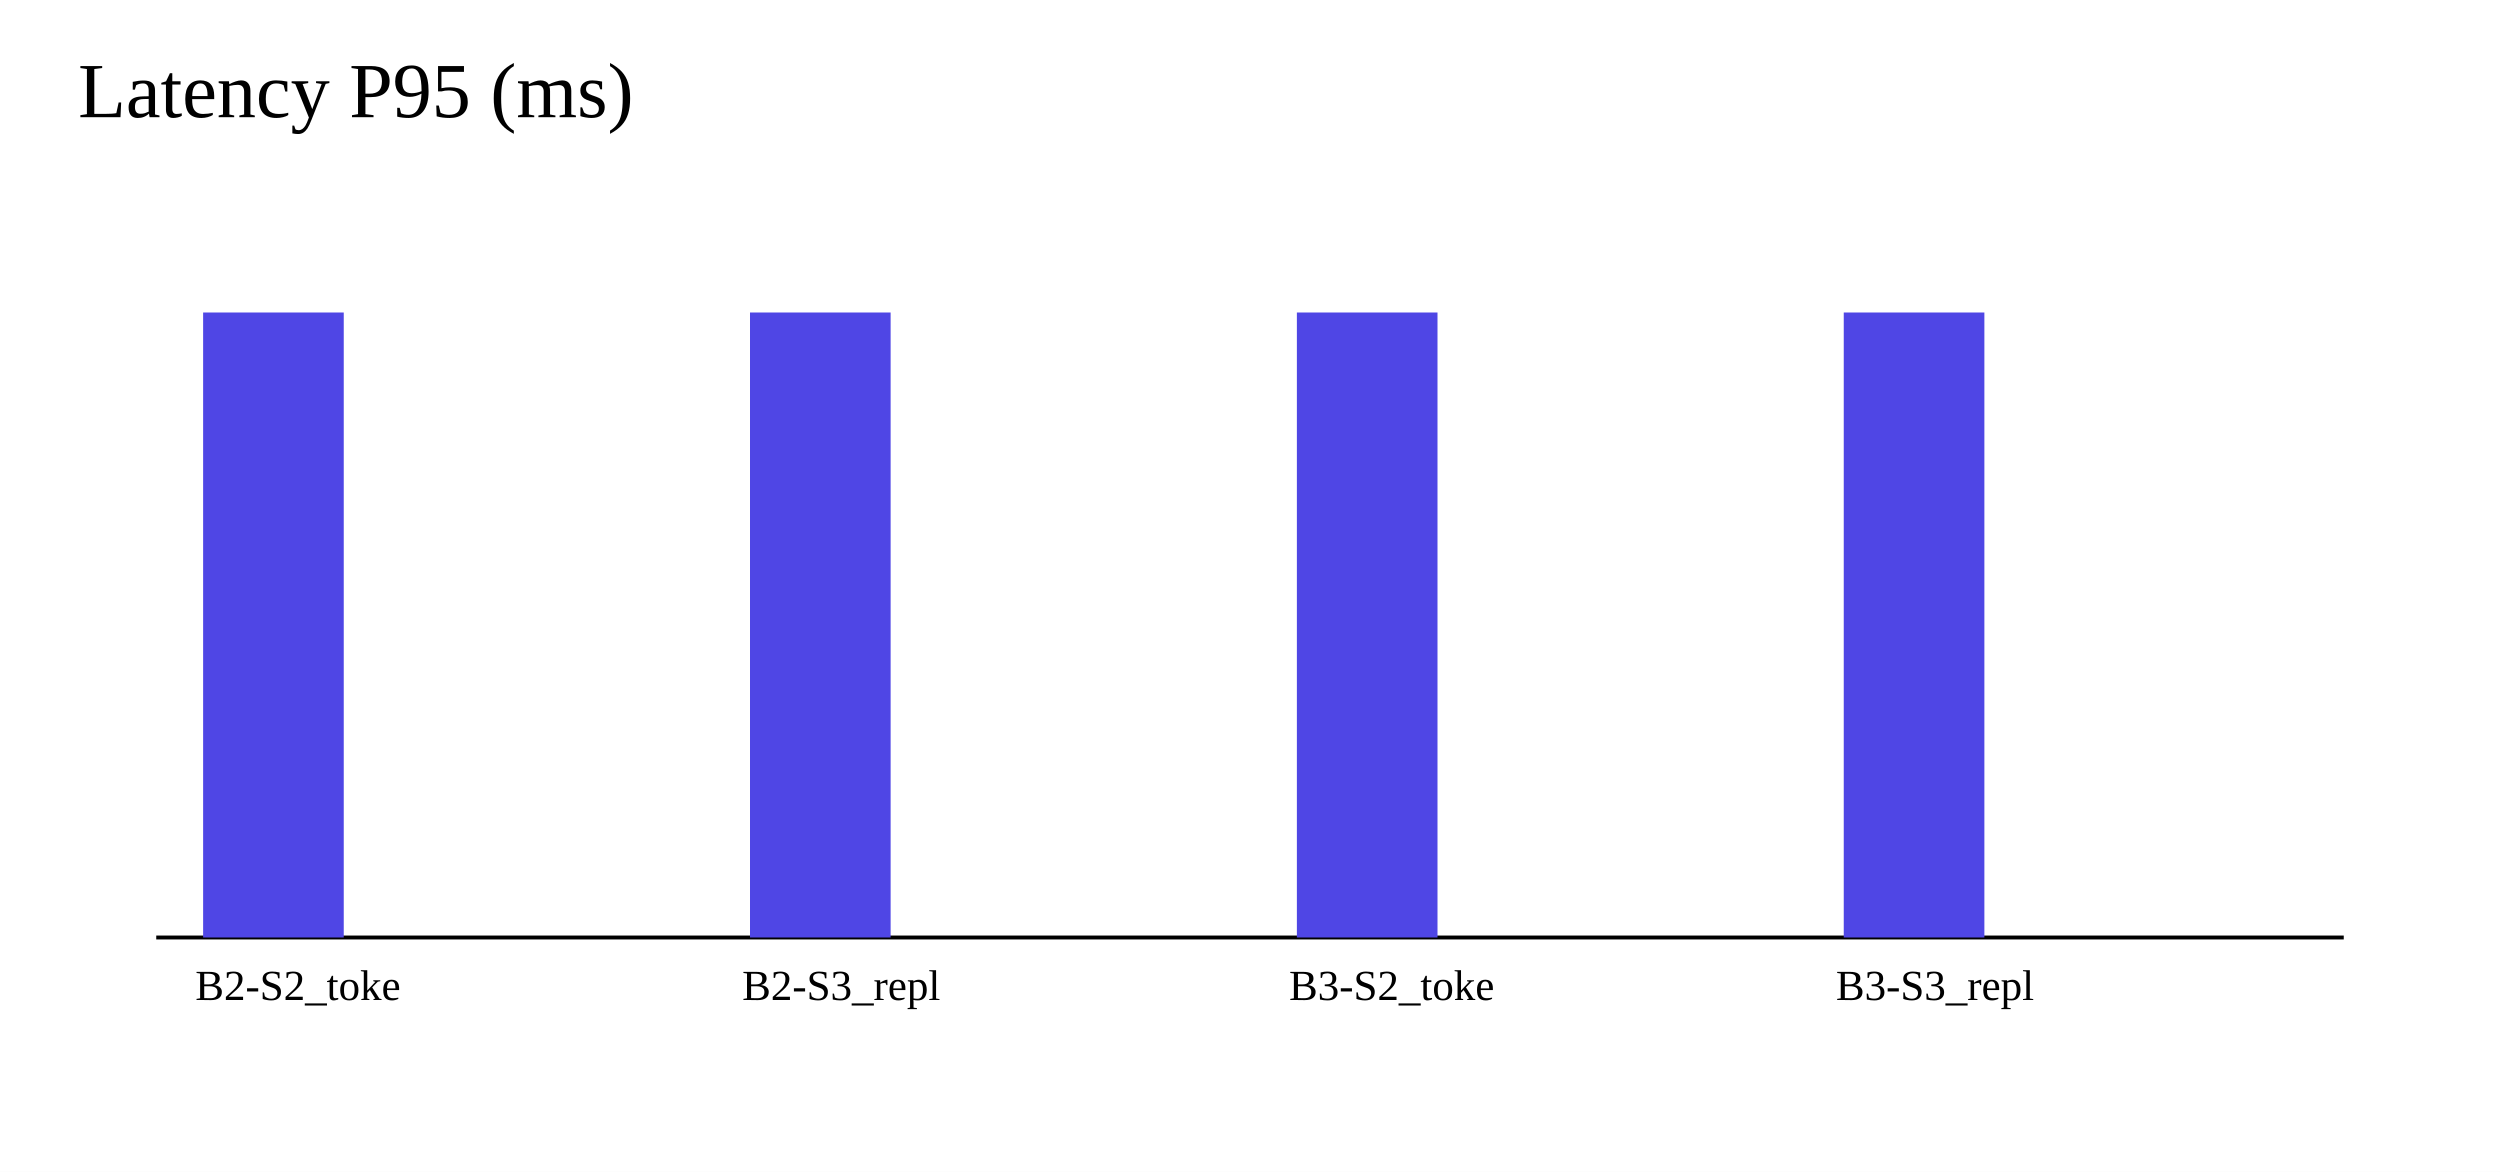
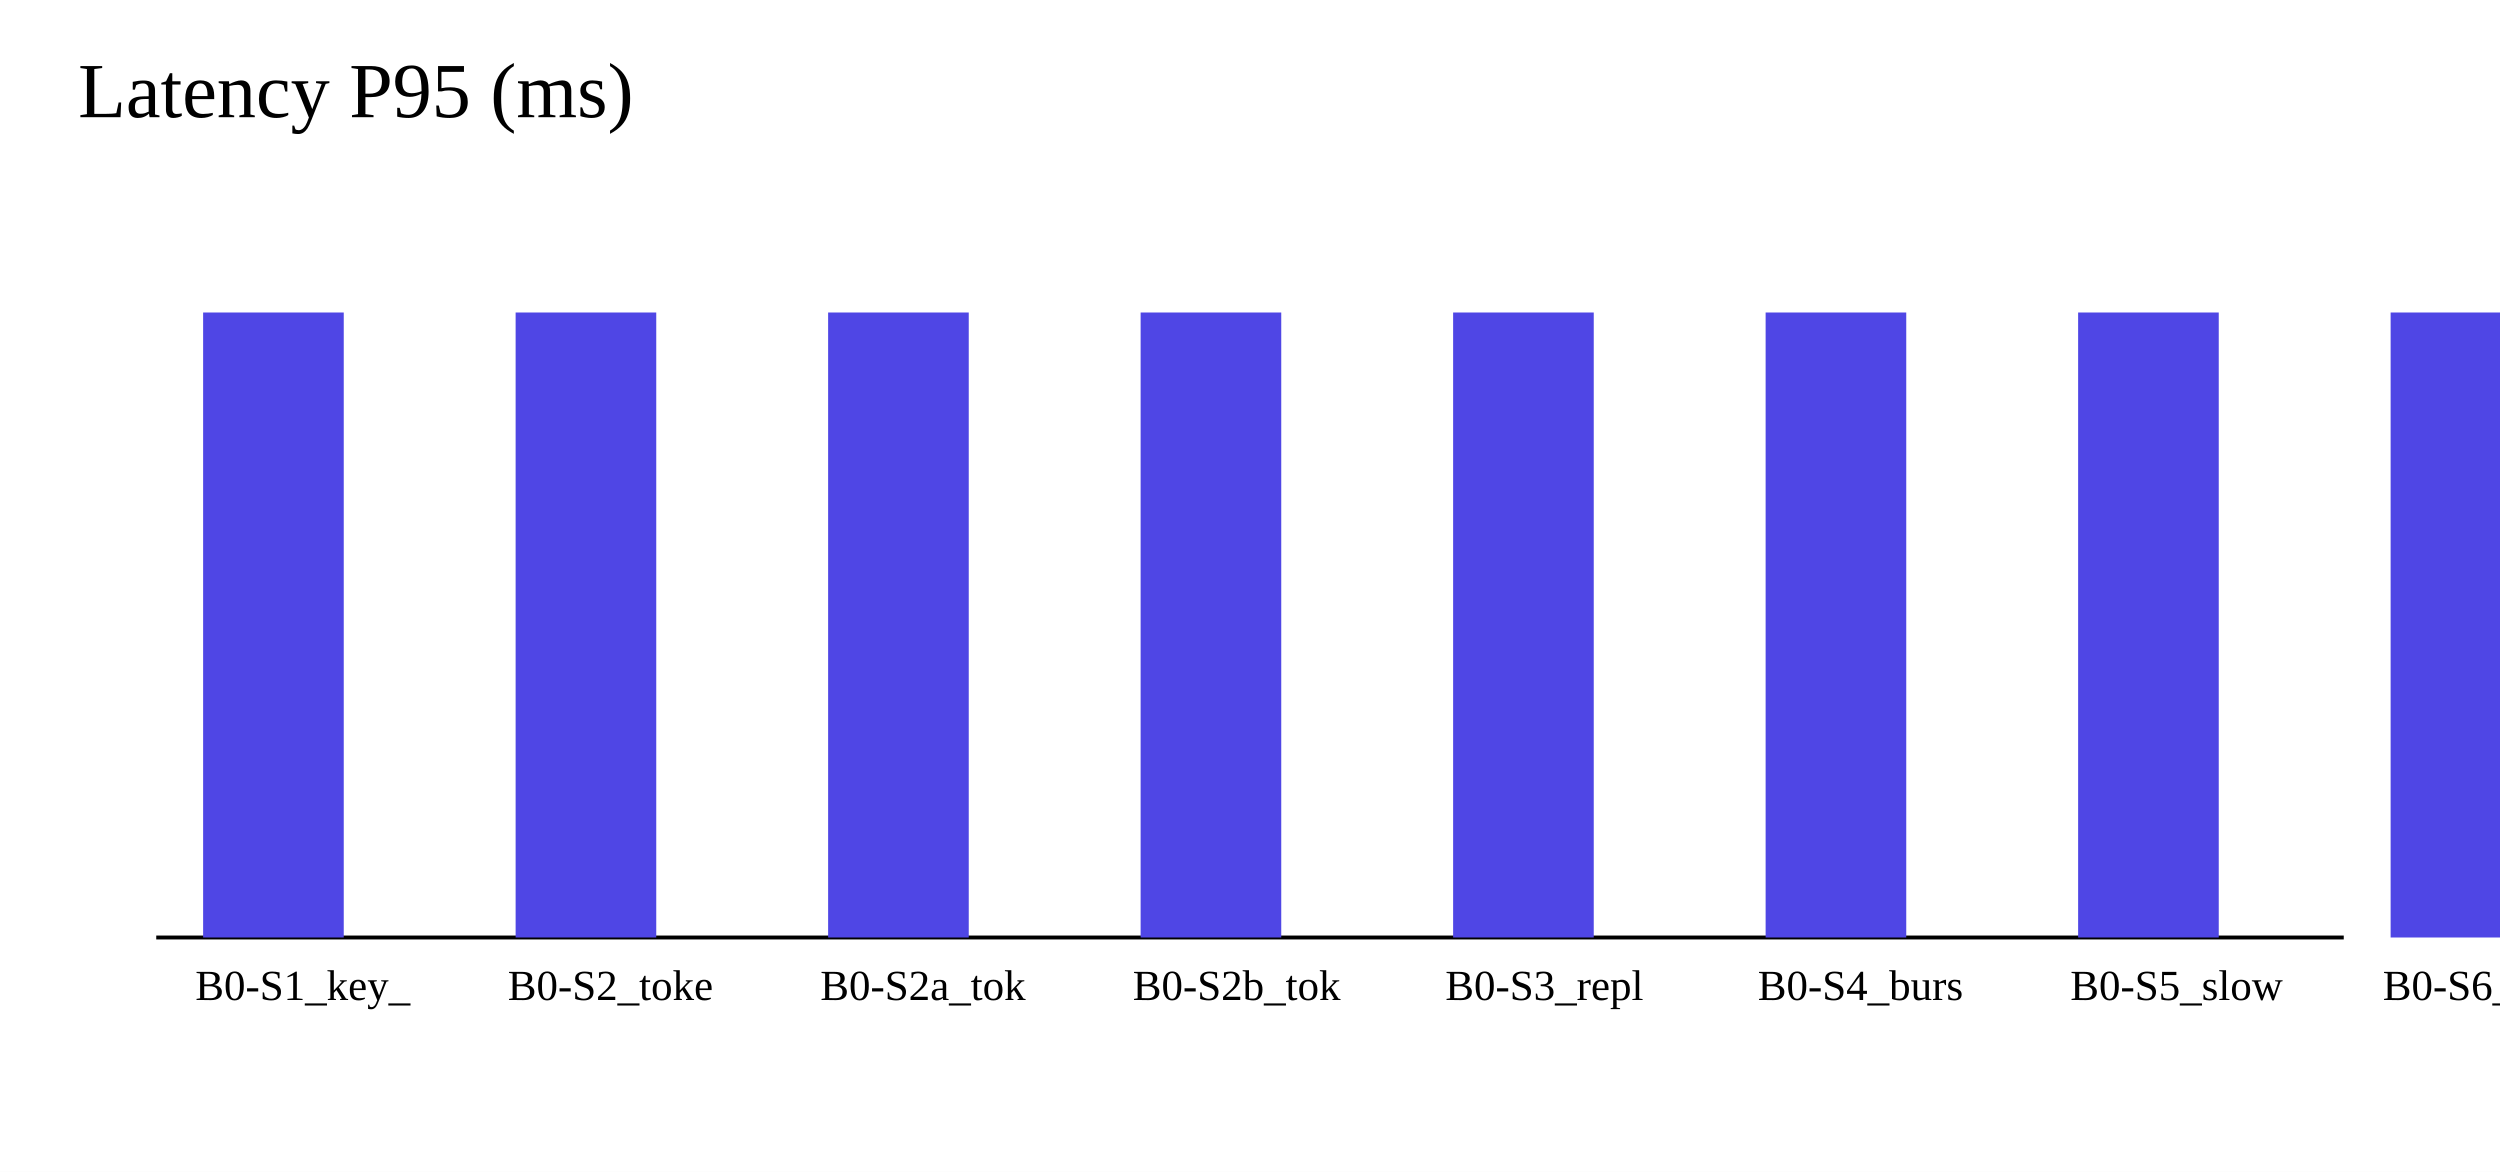
<svg xmlns="http://www.w3.org/2000/svg" width="640" height="300">
  <rect width="100%" height="100%" fill="white" />
  <text x="20" y="30" font-size="20">Latency P95 (ms)</text>
  <line x1="40" y1="240" x2="600" y2="240" stroke="black" />
  <rect x="52" y="80" width="36" height="160" fill="#4f46e5" />
-   <text x="50" y="256" font-size="11">B2-S2_toke</text>
-   <rect x="192" y="80" width="36" height="160" fill="#4f46e5" />
-   <text x="190" y="256" font-size="11">B2-S3_repl</text>
-   <rect x="332" y="80" width="36" height="160" fill="#4f46e5" />
-   <text x="330" y="256" font-size="11">B3-S2_toke</text>
-   <rect x="472" y="80" width="36" height="160" fill="#4f46e5" />
-   <text x="470" y="256" font-size="11">B3-S3_repl</text>
+   <text x="50" y="256" font-size="11">B0-S1_key_</text>
+   <rect x="132" y="80" width="36" height="160" fill="#4f46e5" />
+   <text x="130" y="256" font-size="11">B0-S2_toke</text>
+   <rect x="212" y="80" width="36" height="160" fill="#4f46e5" />
+   <text x="210" y="256" font-size="11">B0-S2a_tok</text>
+   <rect x="292" y="80" width="36" height="160" fill="#4f46e5" />
+   <text x="290" y="256" font-size="11">B0-S2b_tok</text>
+   <rect x="372" y="80" width="36" height="160" fill="#4f46e5" />
+   <text x="370" y="256" font-size="11">B0-S3_repl</text>
+   <rect x="452" y="80" width="36" height="160" fill="#4f46e5" />
+   <text x="450" y="256" font-size="11">B0-S4_burs</text>
+   <rect x="532" y="80" width="36" height="160" fill="#4f46e5" />
+   <text x="530" y="256" font-size="11">B0-S5_slow</text>
+   <rect x="612" y="80" width="36" height="160" fill="#4f46e5" />
+   <text x="610" y="256" font-size="11">B0-S6_drif</text>
+   <rect x="692" y="80" width="36" height="160" fill="#4f46e5" />
+   <text x="690" y="256" font-size="11">B1-S1_key_</text>
+   <rect x="772" y="80" width="36" height="160" fill="#4f46e5" />
+   <text x="770" y="256" font-size="11">B1-S2_toke</text>
+   <rect x="852" y="80" width="36" height="160" fill="#4f46e5" />
+   <text x="850" y="256" font-size="11">B1-S2a_tok</text>
+   <rect x="932" y="80" width="36" height="160" fill="#4f46e5" />
+   <text x="930" y="256" font-size="11">B1-S2b_tok</text>
+   <rect x="1012" y="80" width="36" height="160" fill="#4f46e5" />
+   <text x="1010" y="256" font-size="11">B1-S3_repl</text>
+   <rect x="1092" y="80" width="36" height="160" fill="#4f46e5" />
+   <text x="1090" y="256" font-size="11">B1-S4_burs</text>
+   <rect x="1172" y="80" width="36" height="160" fill="#4f46e5" />
+   <text x="1170" y="256" font-size="11">B1-S5_slow</text>
+   <rect x="1252" y="80" width="36" height="160" fill="#4f46e5" />
+   <text x="1250" y="256" font-size="11">B1-S6_drif</text>
+   <rect x="1332" y="80" width="36" height="160" fill="#4f46e5" />
+   <text x="1330" y="256" font-size="11">B2-S2_toke</text>
+   <rect x="1412" y="80" width="36" height="160" fill="#4f46e5" />
+   <text x="1410" y="256" font-size="11">B2-S3_repl</text>
+   <rect x="1492" y="80" width="36" height="160" fill="#4f46e5" />
+   <text x="1490" y="256" font-size="11">B3-S2_toke</text>
+   <rect x="1572" y="80" width="36" height="160" fill="#4f46e5" />
+   <text x="1570" y="256" font-size="11">B3-S3_repl</text>
+   <rect x="1652" y="80" width="36" height="160" fill="#4f46e5" />
+   <text x="1650" y="256" font-size="11">B4-S2_toke</text>
+   <rect x="1732" y="80" width="36" height="160" fill="#4f46e5" />
+   <text x="1730" y="256" font-size="11">B4-S3_repl</text>
+   <rect x="1812" y="80" width="36" height="160" fill="#4f46e5" />
+   <text x="1810" y="256" font-size="11">B4-S4_burs</text>
</svg>
